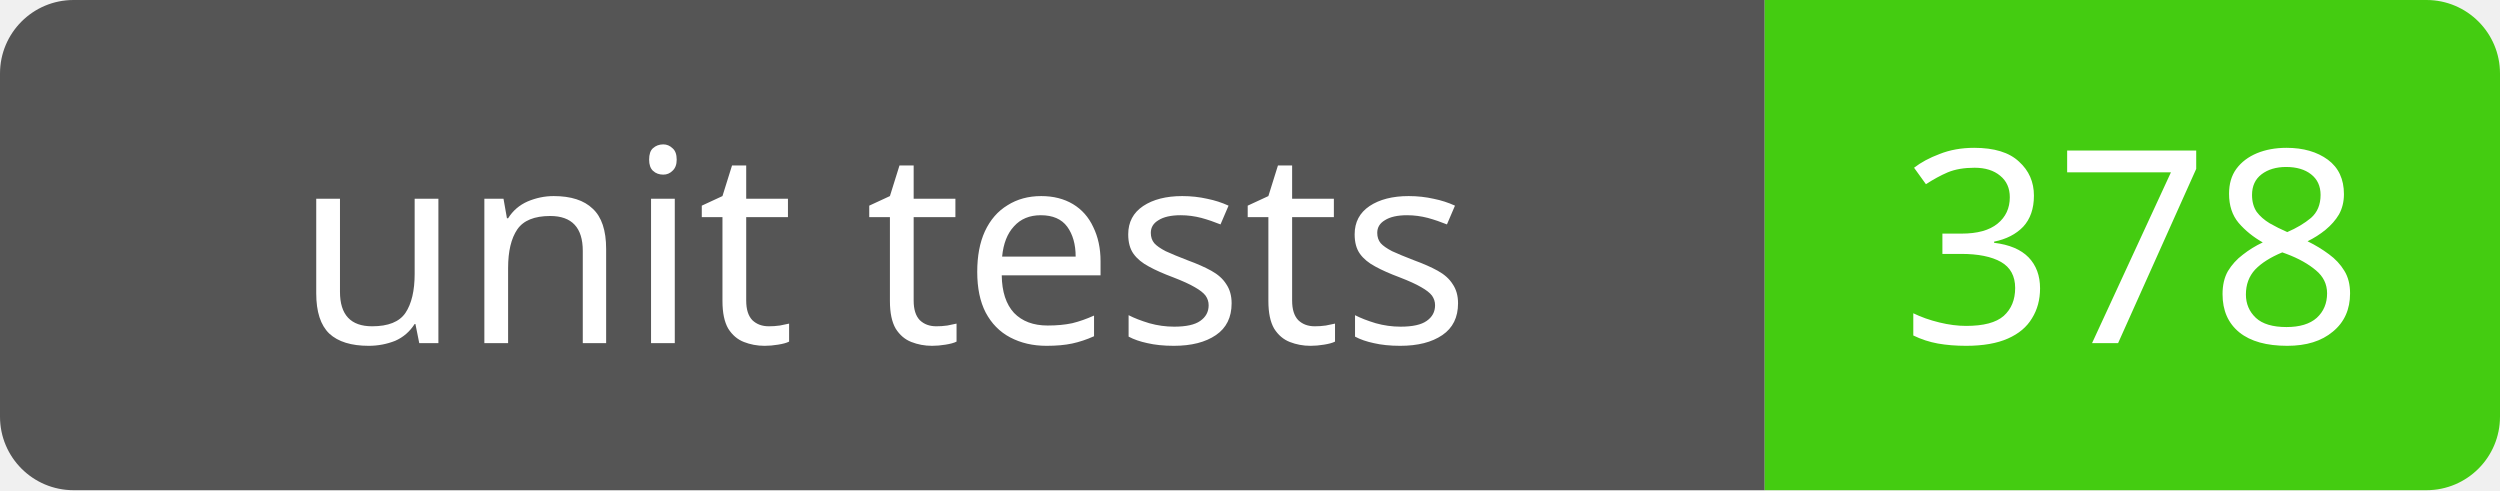
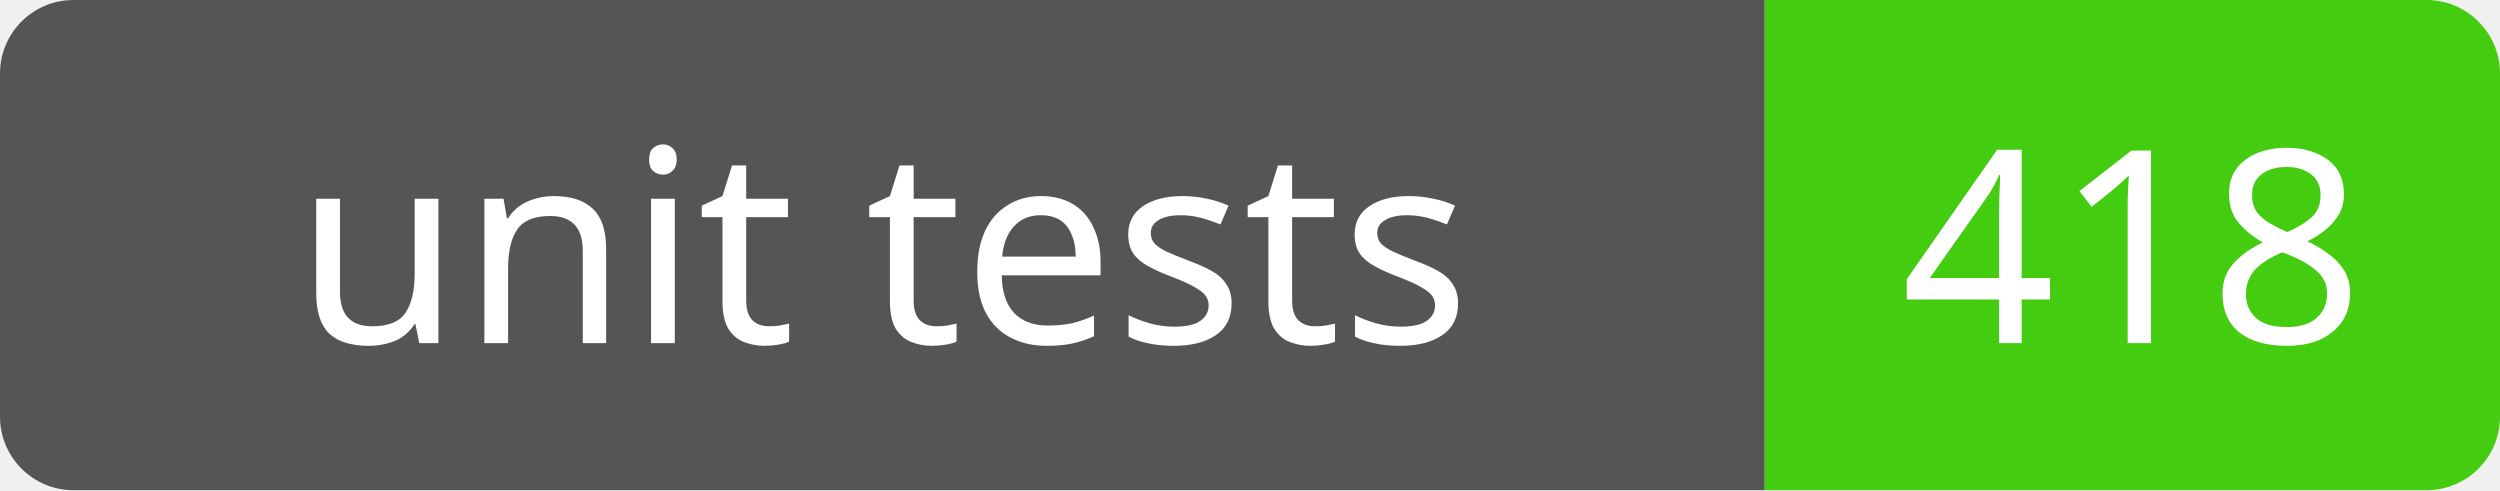
- <svg xmlns="http://www.w3.org/2000/svg" width="102" height="20" role="img" aria-label="unit tests: 378">
+ <svg xmlns="http://www.w3.org/2000/svg" width="102" height="20" role="img" aria-label="unit tests: 418">
  <clipPath id="r">
    <rect width="102" height="20" rx="3" />
  </clipPath>
  <g clip-path="url(#r)">
    <path fill="#555" d="M0 0h72v20H0z" />
    <path fill="#4c1" d="M72 0h30v20H72z" />
  </g>
  <g fill="#fff" text-anchor="middle" font-family="Verdana, sans-serif" font-size="11">
    <text x="36" y="14">unit tests</text>
-     <text x="87" y="14">378</text>
+     <text x="87" y="14">418</text>
  </g>
</svg>
